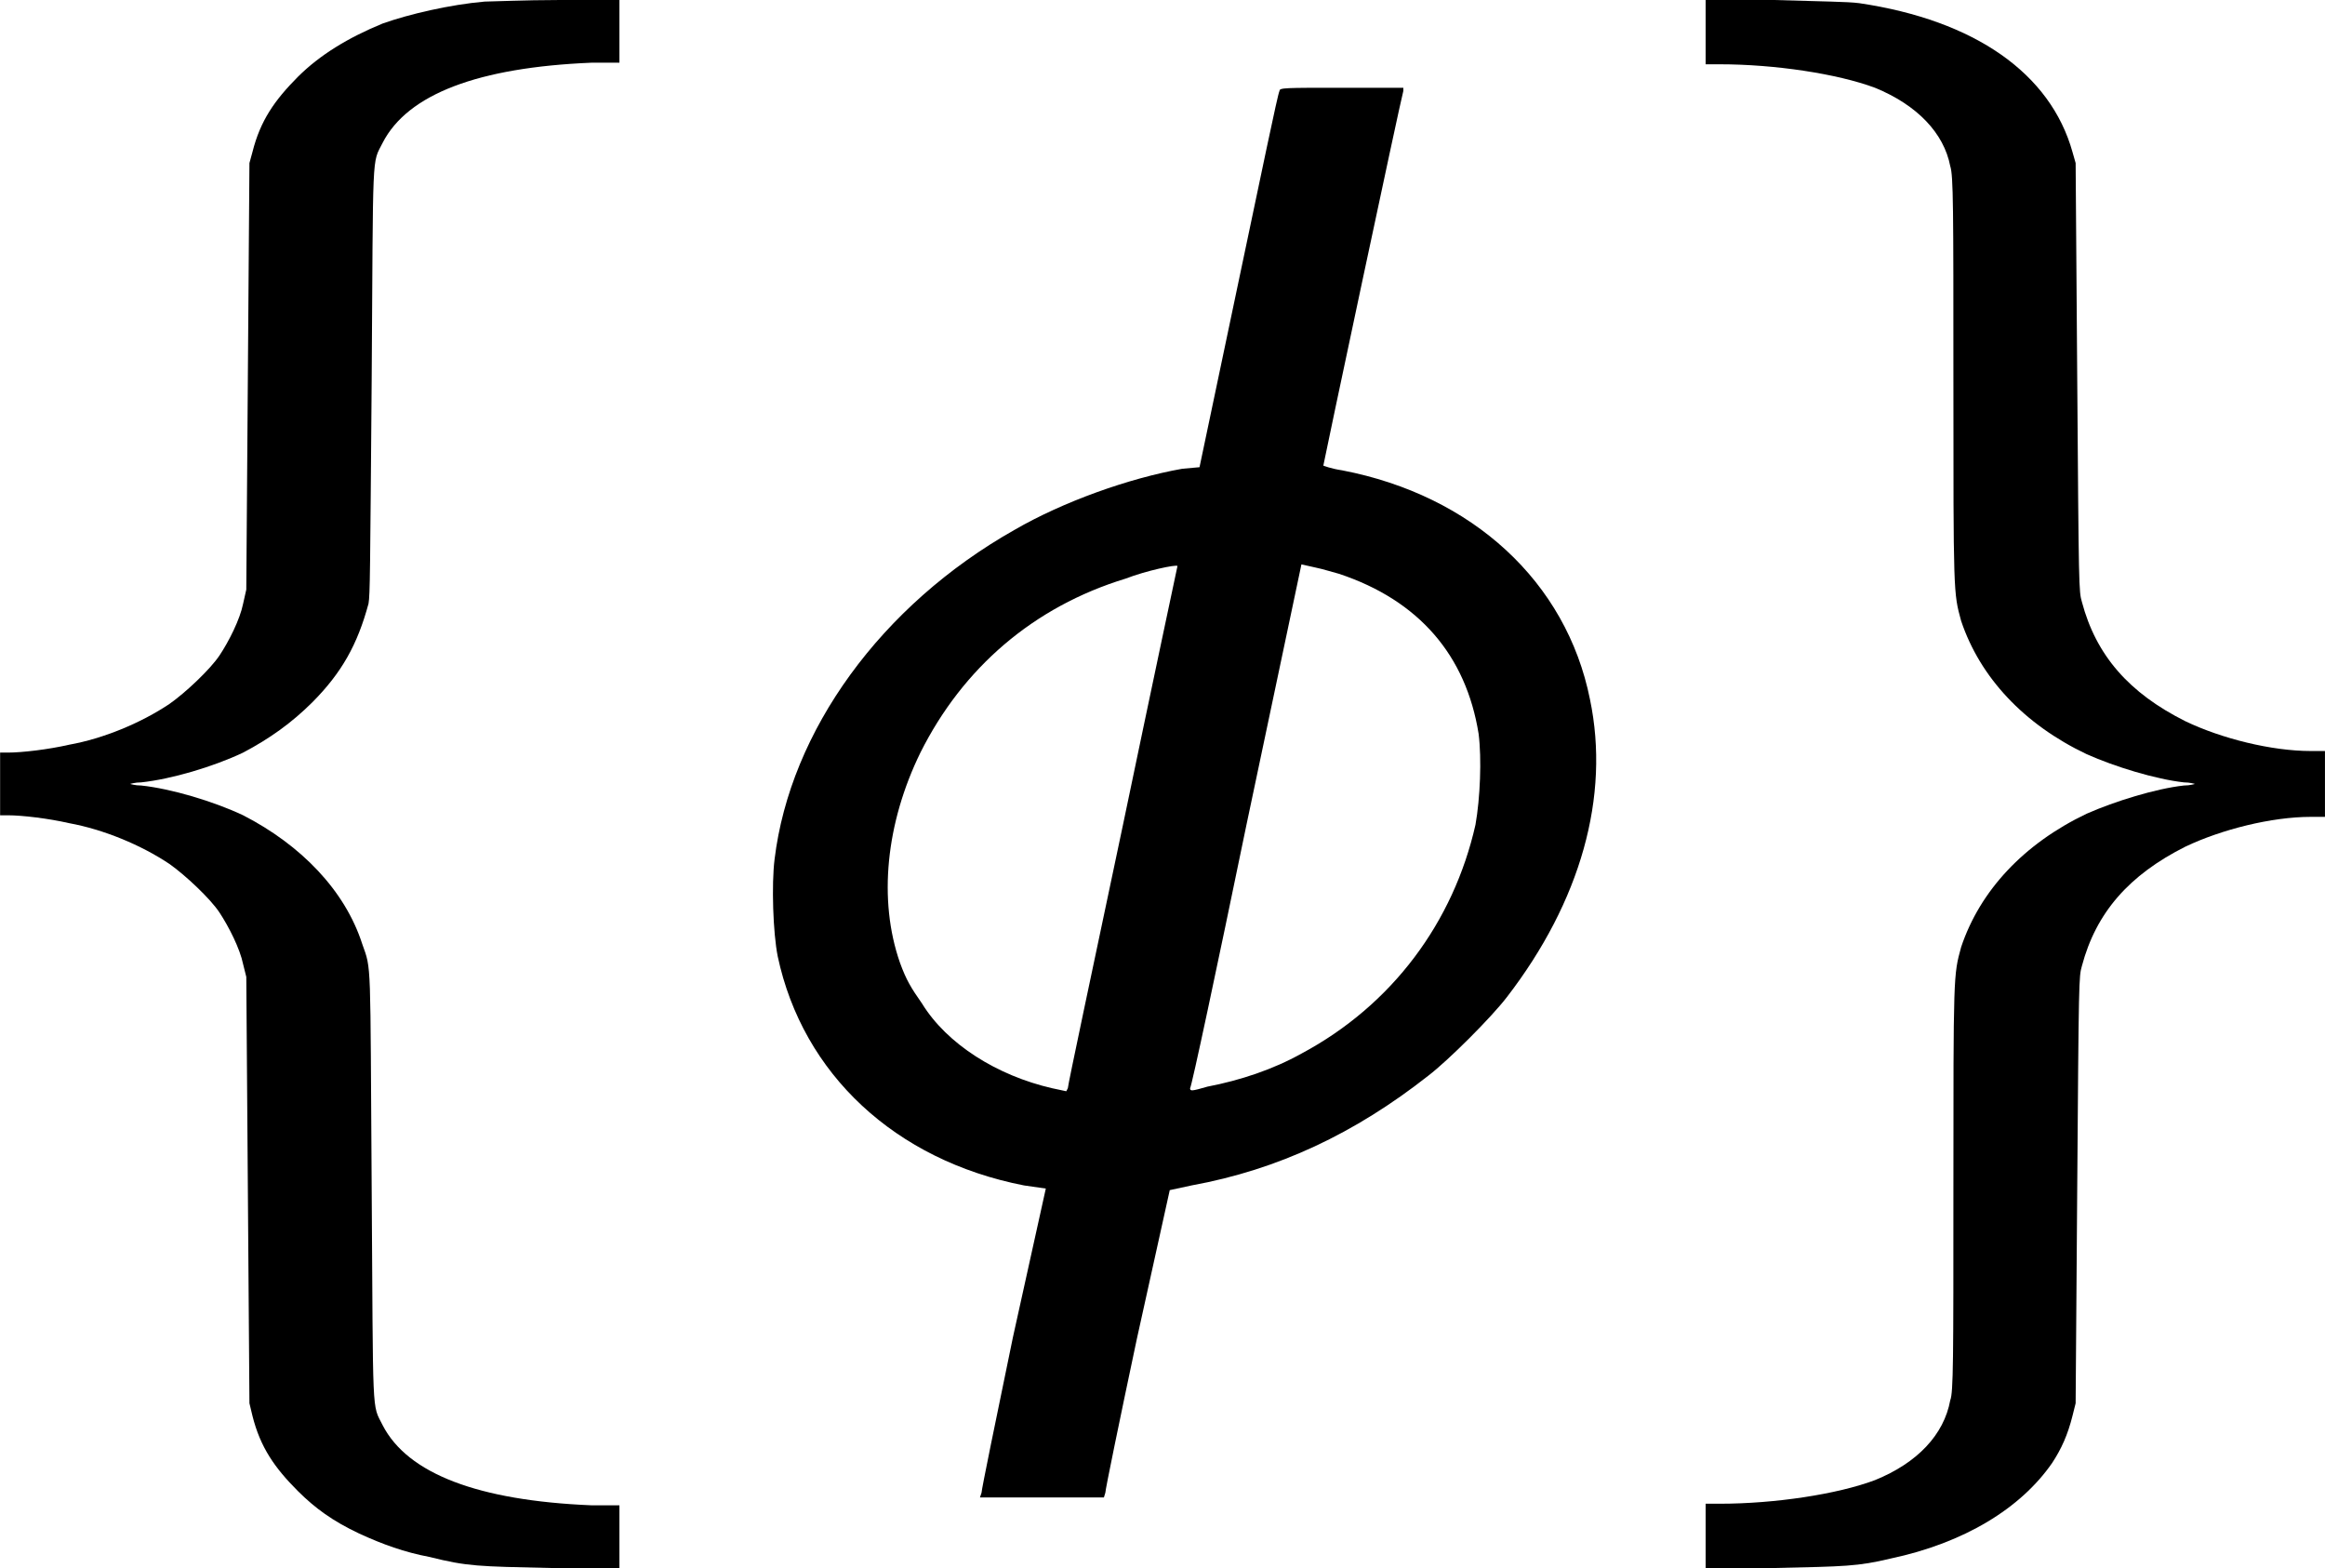
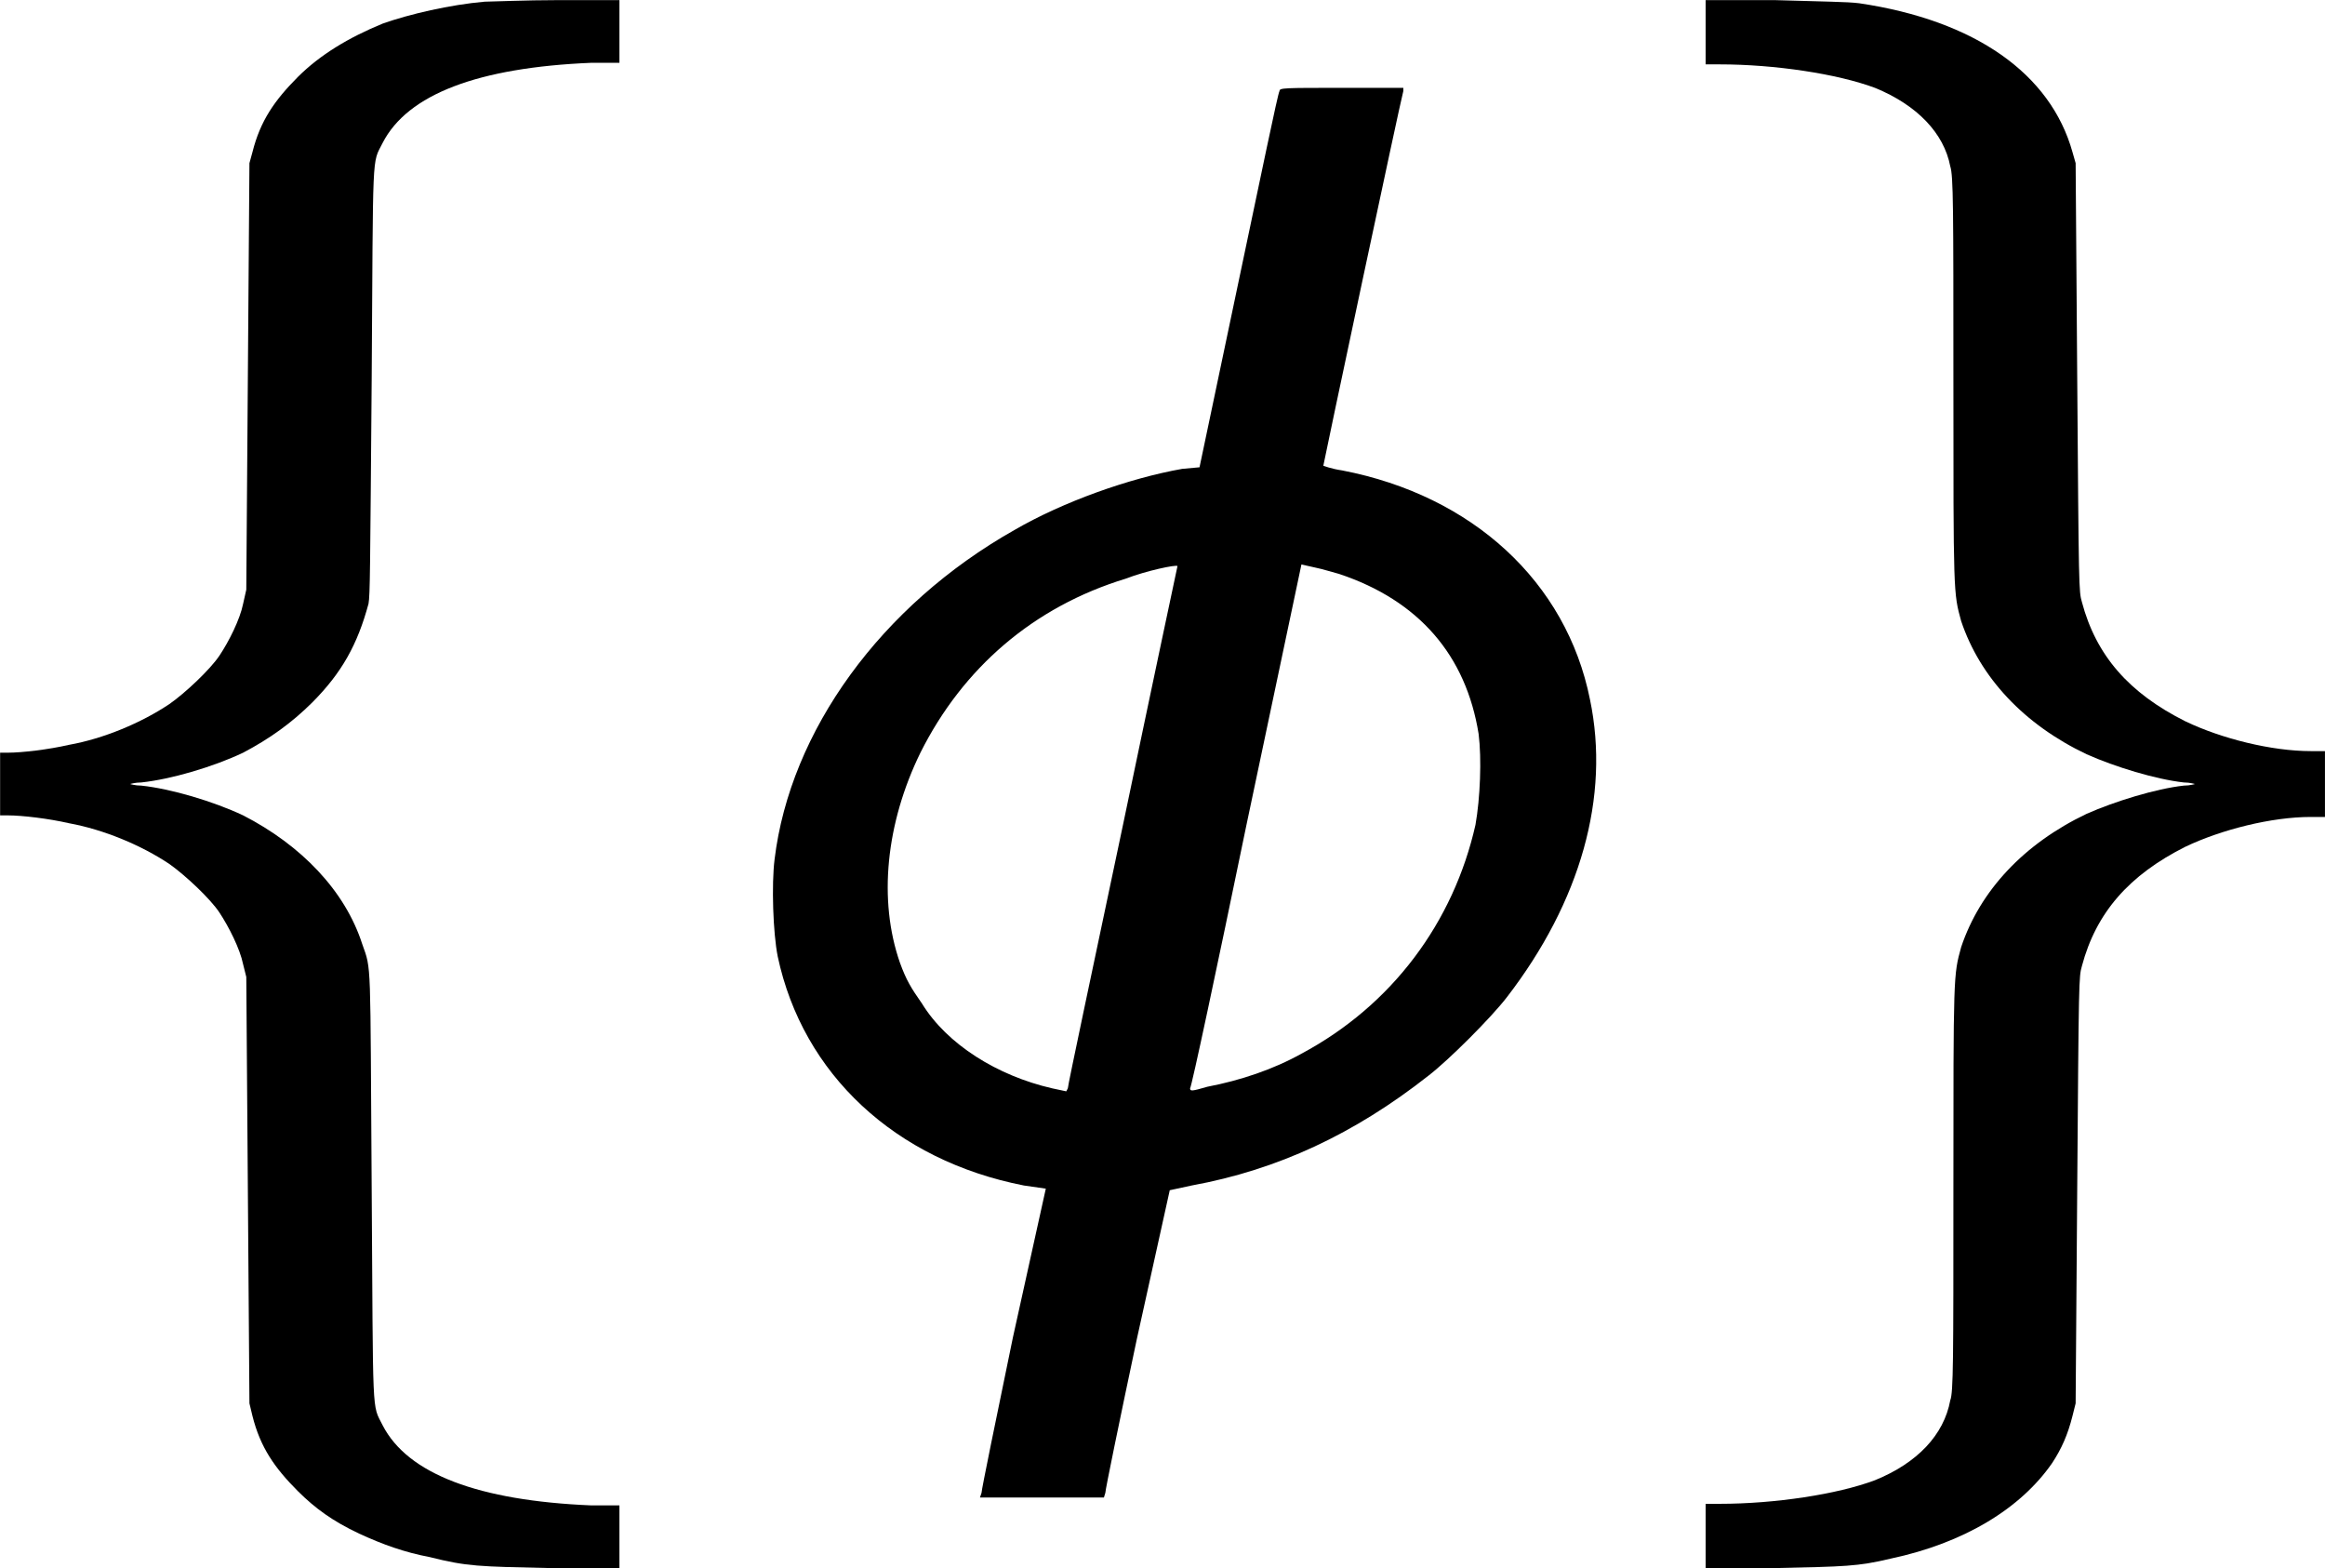
- <svg xmlns="http://www.w3.org/2000/svg" xmlns:xlink="http://www.w3.org/1999/xlink" version="1.1" width="24.818pt" height="16.737pt" viewBox="52.069 147.844 24.818 16.737">
+ <svg xmlns="http://www.w3.org/2000/svg" xmlns:xlink="http://www.w3.org/1999/xlink" version="1.1" width="24.818pt" height="16.737pt" viewBox="52.069 573.597 24.818 16.737">
  <defs>
-     <path id="g15-30" d="M4.4-8.273C4.388-8.261 4.256-7.615 4.089-6.826L3.79-5.404L3.658-5.392C3.252-5.32 2.75-5.141 2.379-4.926C1.363-4.352 .669-3.395 .55-2.415C.526-2.224 .538-1.853 .574-1.674C.765-.777 1.47-.12 2.451 .072L2.618 .096L2.367 1.231C2.236 1.865 2.128 2.391 2.128 2.415L2.116 2.451H2.582H3.061L3.072 2.415C3.072 2.391 3.18 1.865 3.312 1.243L3.563 .108L3.73 .072C4.388-.048 4.973-.323 5.535-.765C5.691-.885 6.013-1.207 6.133-1.363C6.695-2.092 6.922-2.893 6.767-3.634C6.587-4.531 5.87-5.189 4.878-5.38C4.794-5.392 4.734-5.416 4.734-5.416C4.734-5.428 5.32-8.189 5.344-8.273V-8.297H4.878C4.435-8.297 4.4-8.297 4.4-8.273ZM3.204-2.666C2.977-1.59 2.786-.693 2.786-.669C2.786-.669 2.774-.646 2.774-.646S2.666-.669 2.666-.669C2.248-.765 1.865-1.004 1.674-1.315C1.59-1.435 1.554-1.494 1.506-1.626C1.339-2.104 1.399-2.69 1.662-3.228C1.985-3.873 2.523-4.34 3.228-4.555C3.383-4.615 3.61-4.663 3.622-4.651C3.622-4.651 3.431-3.754 3.204-2.666ZM4.854-4.591C5.464-4.388 5.822-3.969 5.918-3.371C5.942-3.18 5.93-2.881 5.894-2.678C5.727-1.937 5.26-1.303 4.567-.933C4.352-.813 4.101-.729 3.85-.681C3.73-.646 3.718-.646 3.718-.669C3.73-.681 3.921-1.578 4.148-2.678L4.567-4.663L4.674-4.639C4.734-4.627 4.806-4.603 4.854-4.591Z" />
-     <path id="g12-102" d="M4.316-8.954C4.053-8.931 3.742-8.859 3.539-8.787C3.276-8.679 3.061-8.548 2.893-8.381C2.714-8.201 2.606-8.046 2.546-7.807L2.523-7.723L2.511-6.097L2.499-4.471L2.475-4.364C2.451-4.244 2.367-4.077 2.295-3.969S2.032-3.682 1.913-3.599C1.698-3.455 1.411-3.335 1.148-3.288C.992-3.252 .789-3.228 .681-3.228H.622V-2.989V-2.75H.681C.789-2.75 .992-2.726 1.148-2.69C1.411-2.642 1.698-2.523 1.913-2.379C2.032-2.295 2.224-2.116 2.295-2.008S2.451-1.733 2.475-1.614L2.499-1.518L2.511 .108L2.523 1.733L2.546 1.829C2.606 2.068 2.714 2.224 2.893 2.403C3.025 2.534 3.156 2.63 3.359 2.726C3.539 2.809 3.706 2.869 3.897 2.905C4.184 2.977 4.268 2.977 4.818 2.989H5.344V2.75V2.511H5.129C4.268 2.475 3.73 2.271 3.539 1.901C3.455 1.733 3.467 1.877 3.455 .084C3.443-1.674 3.455-1.566 3.383-1.769C3.252-2.176 2.917-2.523 2.475-2.75C2.248-2.857 1.925-2.953 1.698-2.977C1.65-2.977 1.614-2.989 1.614-2.989S1.65-3.001 1.698-3.001C1.925-3.025 2.248-3.12 2.475-3.228C2.678-3.335 2.845-3.455 3.001-3.61C3.228-3.838 3.347-4.053 3.431-4.364C3.443-4.435 3.443-4.603 3.455-6.061C3.467-7.855 3.455-7.711 3.539-7.878C3.73-8.249 4.268-8.452 5.129-8.488H5.344V-8.727V-8.966H4.878C4.627-8.966 4.364-8.954 4.316-8.954Z" />
-     <path id="g12-103" d="M.622-8.727V-8.476H.729C1.148-8.476 1.626-8.404 1.913-8.297C2.236-8.165 2.439-7.95 2.487-7.699C2.511-7.627 2.511-7.376 2.511-6.085C2.511-4.435 2.511-4.447 2.57-4.232C2.714-3.802 3.049-3.443 3.527-3.216C3.742-3.12 4.053-3.025 4.268-3.001C4.316-3.001 4.352-2.989 4.352-2.989S4.316-2.977 4.268-2.977C4.053-2.953 3.742-2.857 3.527-2.762C3.049-2.534 2.714-2.176 2.57-1.745C2.511-1.53 2.511-1.542 2.511 .108C2.511 1.399 2.511 1.65 2.487 1.71C2.439 1.973 2.236 2.188 1.913 2.319C1.626 2.427 1.148 2.499 .729 2.499H.622V2.75V2.989H1.148C1.686 2.977 1.781 2.977 2.032 2.917C2.594 2.798 3.025 2.534 3.264 2.188C3.335 2.08 3.383 1.973 3.419 1.829L3.443 1.733L3.455 .108C3.467-1.506 3.467-1.518 3.491-1.602C3.599-2.008 3.85-2.295 4.28-2.511C4.555-2.642 4.937-2.738 5.236-2.738H5.344V-2.989V-3.24H5.236C4.937-3.24 4.555-3.335 4.28-3.467C3.85-3.682 3.599-3.969 3.491-4.376C3.467-4.459 3.467-4.471 3.455-6.097L3.443-7.723L3.419-7.807C3.252-8.404 2.678-8.811 1.793-8.942C1.698-8.954 1.53-8.954 1.148-8.966H.622V-8.727Z" />
+     <path id="g22-30" d="M4.4-8.273C4.388-8.261 4.256-7.615 4.089-6.826L3.79-5.404L3.658-5.392C3.252-5.32 2.75-5.141 2.379-4.926C1.363-4.352 .669-3.395 .55-2.415C.526-2.224 .538-1.853 .574-1.674C.765-.777 1.47-.12 2.451 .072L2.618 .096L2.367 1.231C2.236 1.865 2.128 2.391 2.128 2.415L2.116 2.451H2.582H3.061L3.072 2.415C3.072 2.391 3.18 1.865 3.312 1.243L3.563 .108L3.73 .072C4.388-.048 4.973-.323 5.535-.765C5.691-.885 6.013-1.207 6.133-1.363C6.695-2.092 6.922-2.893 6.767-3.634C6.587-4.531 5.87-5.189 4.878-5.38C4.794-5.392 4.734-5.416 4.734-5.416C4.734-5.428 5.32-8.189 5.344-8.273V-8.297H4.878C4.435-8.297 4.4-8.297 4.4-8.273ZM3.204-2.666C2.977-1.59 2.786-.693 2.786-.669C2.786-.669 2.774-.646 2.774-.646S2.666-.669 2.666-.669C2.248-.765 1.865-1.004 1.674-1.315C1.59-1.435 1.554-1.494 1.506-1.626C1.339-2.104 1.399-2.69 1.662-3.228C1.985-3.873 2.523-4.34 3.228-4.555C3.383-4.615 3.61-4.663 3.622-4.651C3.622-4.651 3.431-3.754 3.204-2.666ZM4.854-4.591C5.464-4.388 5.822-3.969 5.918-3.371C5.942-3.18 5.93-2.881 5.894-2.678C5.727-1.937 5.26-1.303 4.567-.933C4.352-.813 4.101-.729 3.85-.681C3.73-.646 3.718-.646 3.718-.669C3.73-.681 3.921-1.578 4.148-2.678L4.567-4.663L4.674-4.639C4.734-4.627 4.806-4.603 4.854-4.591Z" />
+     <path id="g19-102" d="M4.316-8.954C4.053-8.931 3.742-8.859 3.539-8.787C3.276-8.679 3.061-8.548 2.893-8.381C2.714-8.201 2.606-8.046 2.546-7.807L2.523-7.723L2.511-6.097L2.499-4.471L2.475-4.364C2.451-4.244 2.367-4.077 2.295-3.969S2.032-3.682 1.913-3.599C1.698-3.455 1.411-3.335 1.148-3.288C.992-3.252 .789-3.228 .681-3.228H.622V-2.989V-2.75H.681C.789-2.75 .992-2.726 1.148-2.69C1.411-2.642 1.698-2.523 1.913-2.379C2.032-2.295 2.224-2.116 2.295-2.008S2.451-1.733 2.475-1.614L2.499-1.518L2.511 .108L2.523 1.733L2.546 1.829C2.606 2.068 2.714 2.224 2.893 2.403C3.025 2.534 3.156 2.63 3.359 2.726C3.539 2.809 3.706 2.869 3.897 2.905C4.184 2.977 4.268 2.977 4.818 2.989H5.344V2.75V2.511H5.129C4.268 2.475 3.73 2.271 3.539 1.901C3.455 1.733 3.467 1.877 3.455 .084C3.443-1.674 3.455-1.566 3.383-1.769C3.252-2.176 2.917-2.523 2.475-2.75C2.248-2.857 1.925-2.953 1.698-2.977C1.65-2.977 1.614-2.989 1.614-2.989S1.65-3.001 1.698-3.001C1.925-3.025 2.248-3.12 2.475-3.228C2.678-3.335 2.845-3.455 3.001-3.61C3.228-3.838 3.347-4.053 3.431-4.364C3.443-4.435 3.443-4.603 3.455-6.061C3.467-7.855 3.455-7.711 3.539-7.878C3.73-8.249 4.268-8.452 5.129-8.488H5.344V-8.727V-8.966H4.878C4.627-8.966 4.364-8.954 4.316-8.954Z" />
+     <path id="g19-103" d="M.622-8.727V-8.476H.729C1.148-8.476 1.626-8.404 1.913-8.297C2.236-8.165 2.439-7.95 2.487-7.699C2.511-7.627 2.511-7.376 2.511-6.085C2.511-4.435 2.511-4.447 2.57-4.232C2.714-3.802 3.049-3.443 3.527-3.216C3.742-3.12 4.053-3.025 4.268-3.001C4.316-3.001 4.352-2.989 4.352-2.989S4.316-2.977 4.268-2.977C4.053-2.953 3.742-2.857 3.527-2.762C3.049-2.534 2.714-2.176 2.57-1.745C2.511-1.53 2.511-1.542 2.511 .108C2.511 1.399 2.511 1.65 2.487 1.71C2.439 1.973 2.236 2.188 1.913 2.319C1.626 2.427 1.148 2.499 .729 2.499H.622V2.75V2.989H1.148C1.686 2.977 1.781 2.977 2.032 2.917C2.594 2.798 3.025 2.534 3.264 2.188C3.335 2.08 3.383 1.973 3.419 1.829L3.443 1.733L3.455 .108C3.467-1.506 3.467-1.518 3.491-1.602C3.599-2.008 3.85-2.295 4.28-2.511C4.555-2.642 4.937-2.738 5.236-2.738H5.344V-2.989V-3.24H5.236C4.937-3.24 4.555-3.335 4.28-3.467C3.85-3.682 3.599-3.969 3.491-4.376C3.467-4.459 3.467-4.471 3.455-6.097L3.443-7.723L3.419-7.807C3.252-8.404 2.678-8.811 1.793-8.942C1.698-8.954 1.53-8.954 1.148-8.966H.622V-8.727Z" />
  </defs>
  <g id="page1" transform="matrix(1.4 0 0 1.4 0 0)">
-     <use x="36.571" y="114.569" xlink:href="#g12-102" />
-     <use x="42.548" y="114.569" xlink:href="#g15-30" />
-     <use x="49.575" y="114.569" xlink:href="#g12-103" />
+     <use x="36.571" y="418.679" xlink:href="#g19-102" />
+     <use x="42.548" y="418.679" xlink:href="#g22-30" />
+     <use x="49.575" y="418.679" xlink:href="#g19-103" />
  </g>
</svg>
